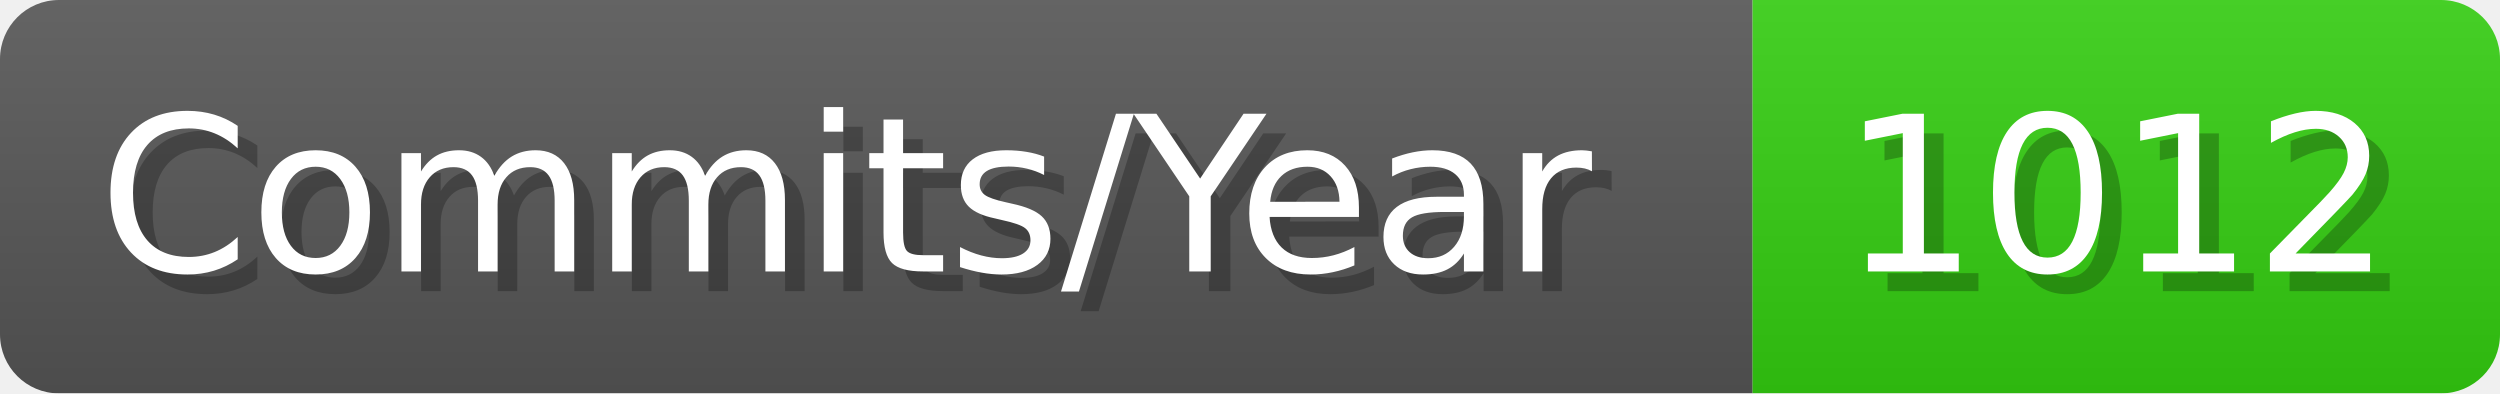
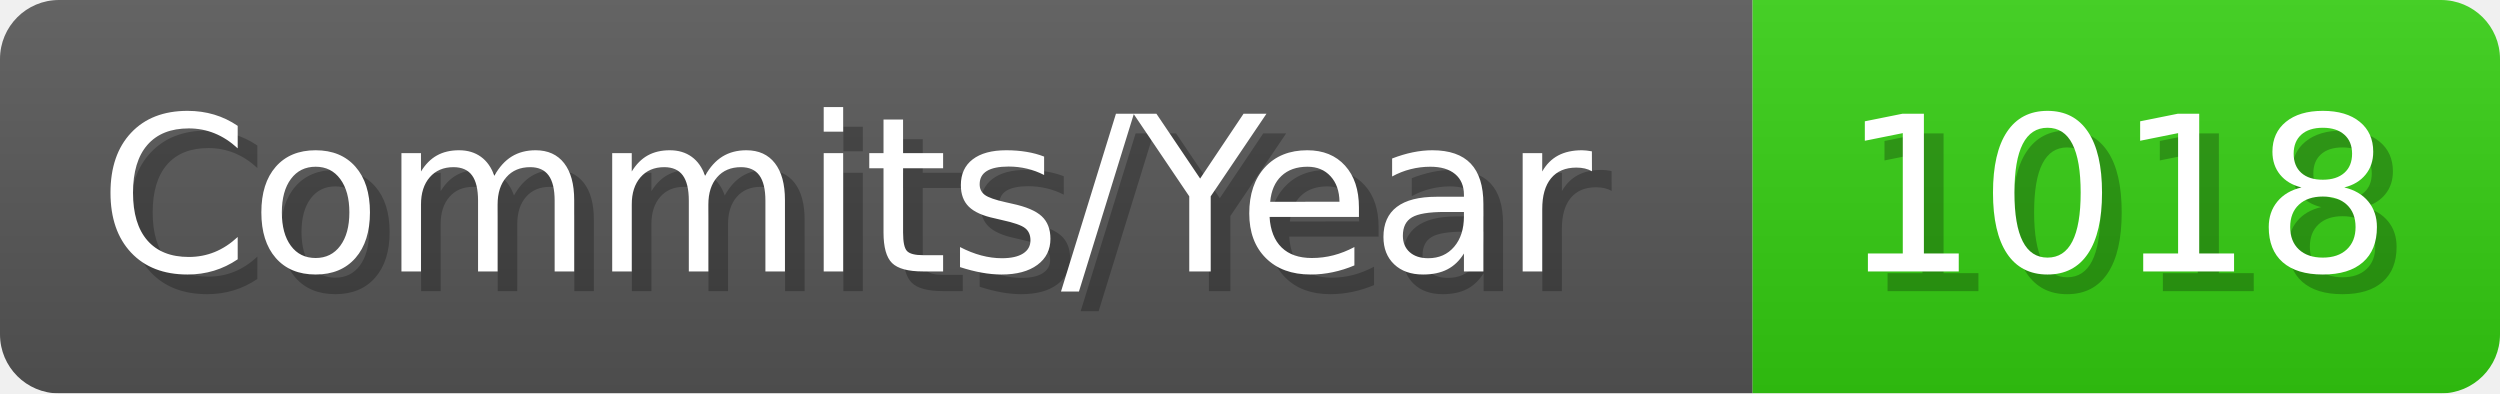
- <svg xmlns="http://www.w3.org/2000/svg" width="127.1" height="20" viewBox="0 0 1271 200" role="img" aria-label="Commits/Year: 1012">
+ <svg xmlns="http://www.w3.org/2000/svg" width="127.1" height="20" viewBox="0 0 1271 200" role="img" aria-label="Commits/Year: 1018">
  <linearGradient id="aUPdi" x2="0" y2="100%">
    <stop offset="0" stop-opacity=".1" stop-color="#EEE" />
    <stop offset="1" stop-opacity=".1" />
  </linearGradient>
  <mask id="WfAiQ">
    <rect width="1271" height="200" rx="30" fill="#FFF" />
  </mask>
  <g mask="url(#WfAiQ)">
    <rect width="891" height="200" fill="#555" />
    <rect width="380" height="200" fill="#3C1" x="891" />
    <rect width="1271" height="200" fill="url(#aUPdi)" />
  </g>
  <g aria-hidden="true" fill="#fff" text-anchor="start" font-family="Verdana,DejaVu Sans,sans-serif" font-size="110">
    <text x="60" y="148" textLength="791" fill="#000" opacity="0.25">Commits/Year</text>
    <text x="50" y="138" textLength="791">Commits/Year</text>
-     <text x="946" y="148" textLength="280" fill="#000" opacity="0.25">1012</text>
-     <text x="936" y="138" textLength="280">1012</text>
+     <text x="946" y="148" textLength="280" fill="#000" opacity="0.25">1018</text>
+     <text x="936" y="138" textLength="280">1018</text>
  </g>
</svg>
